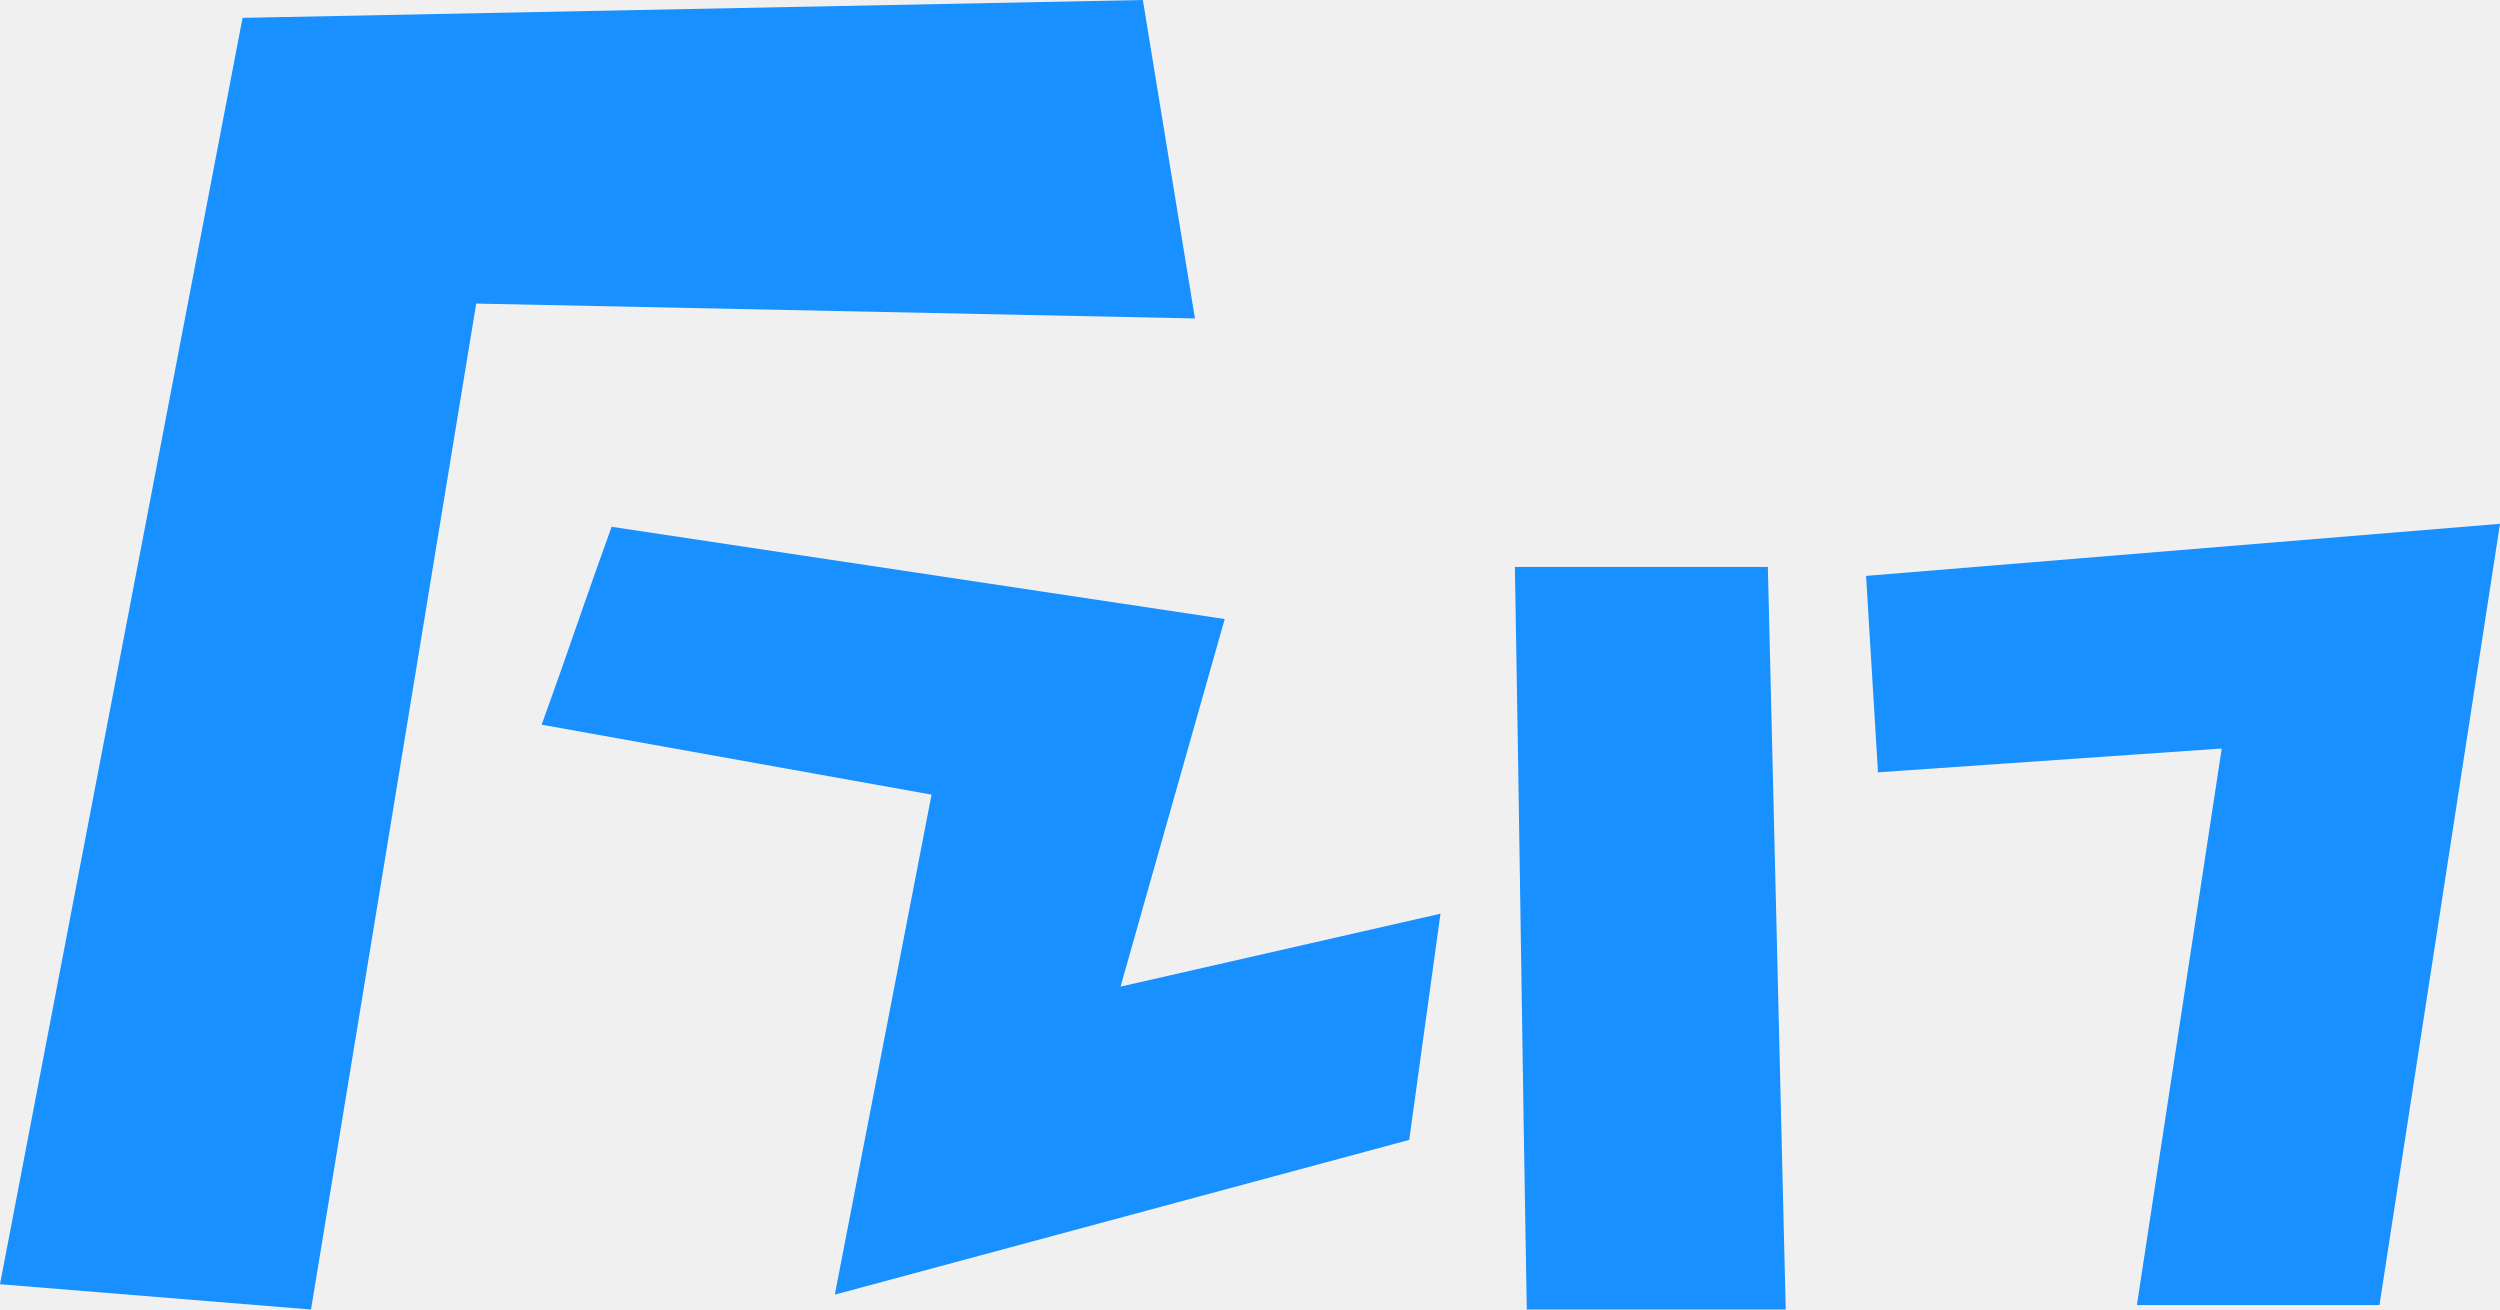
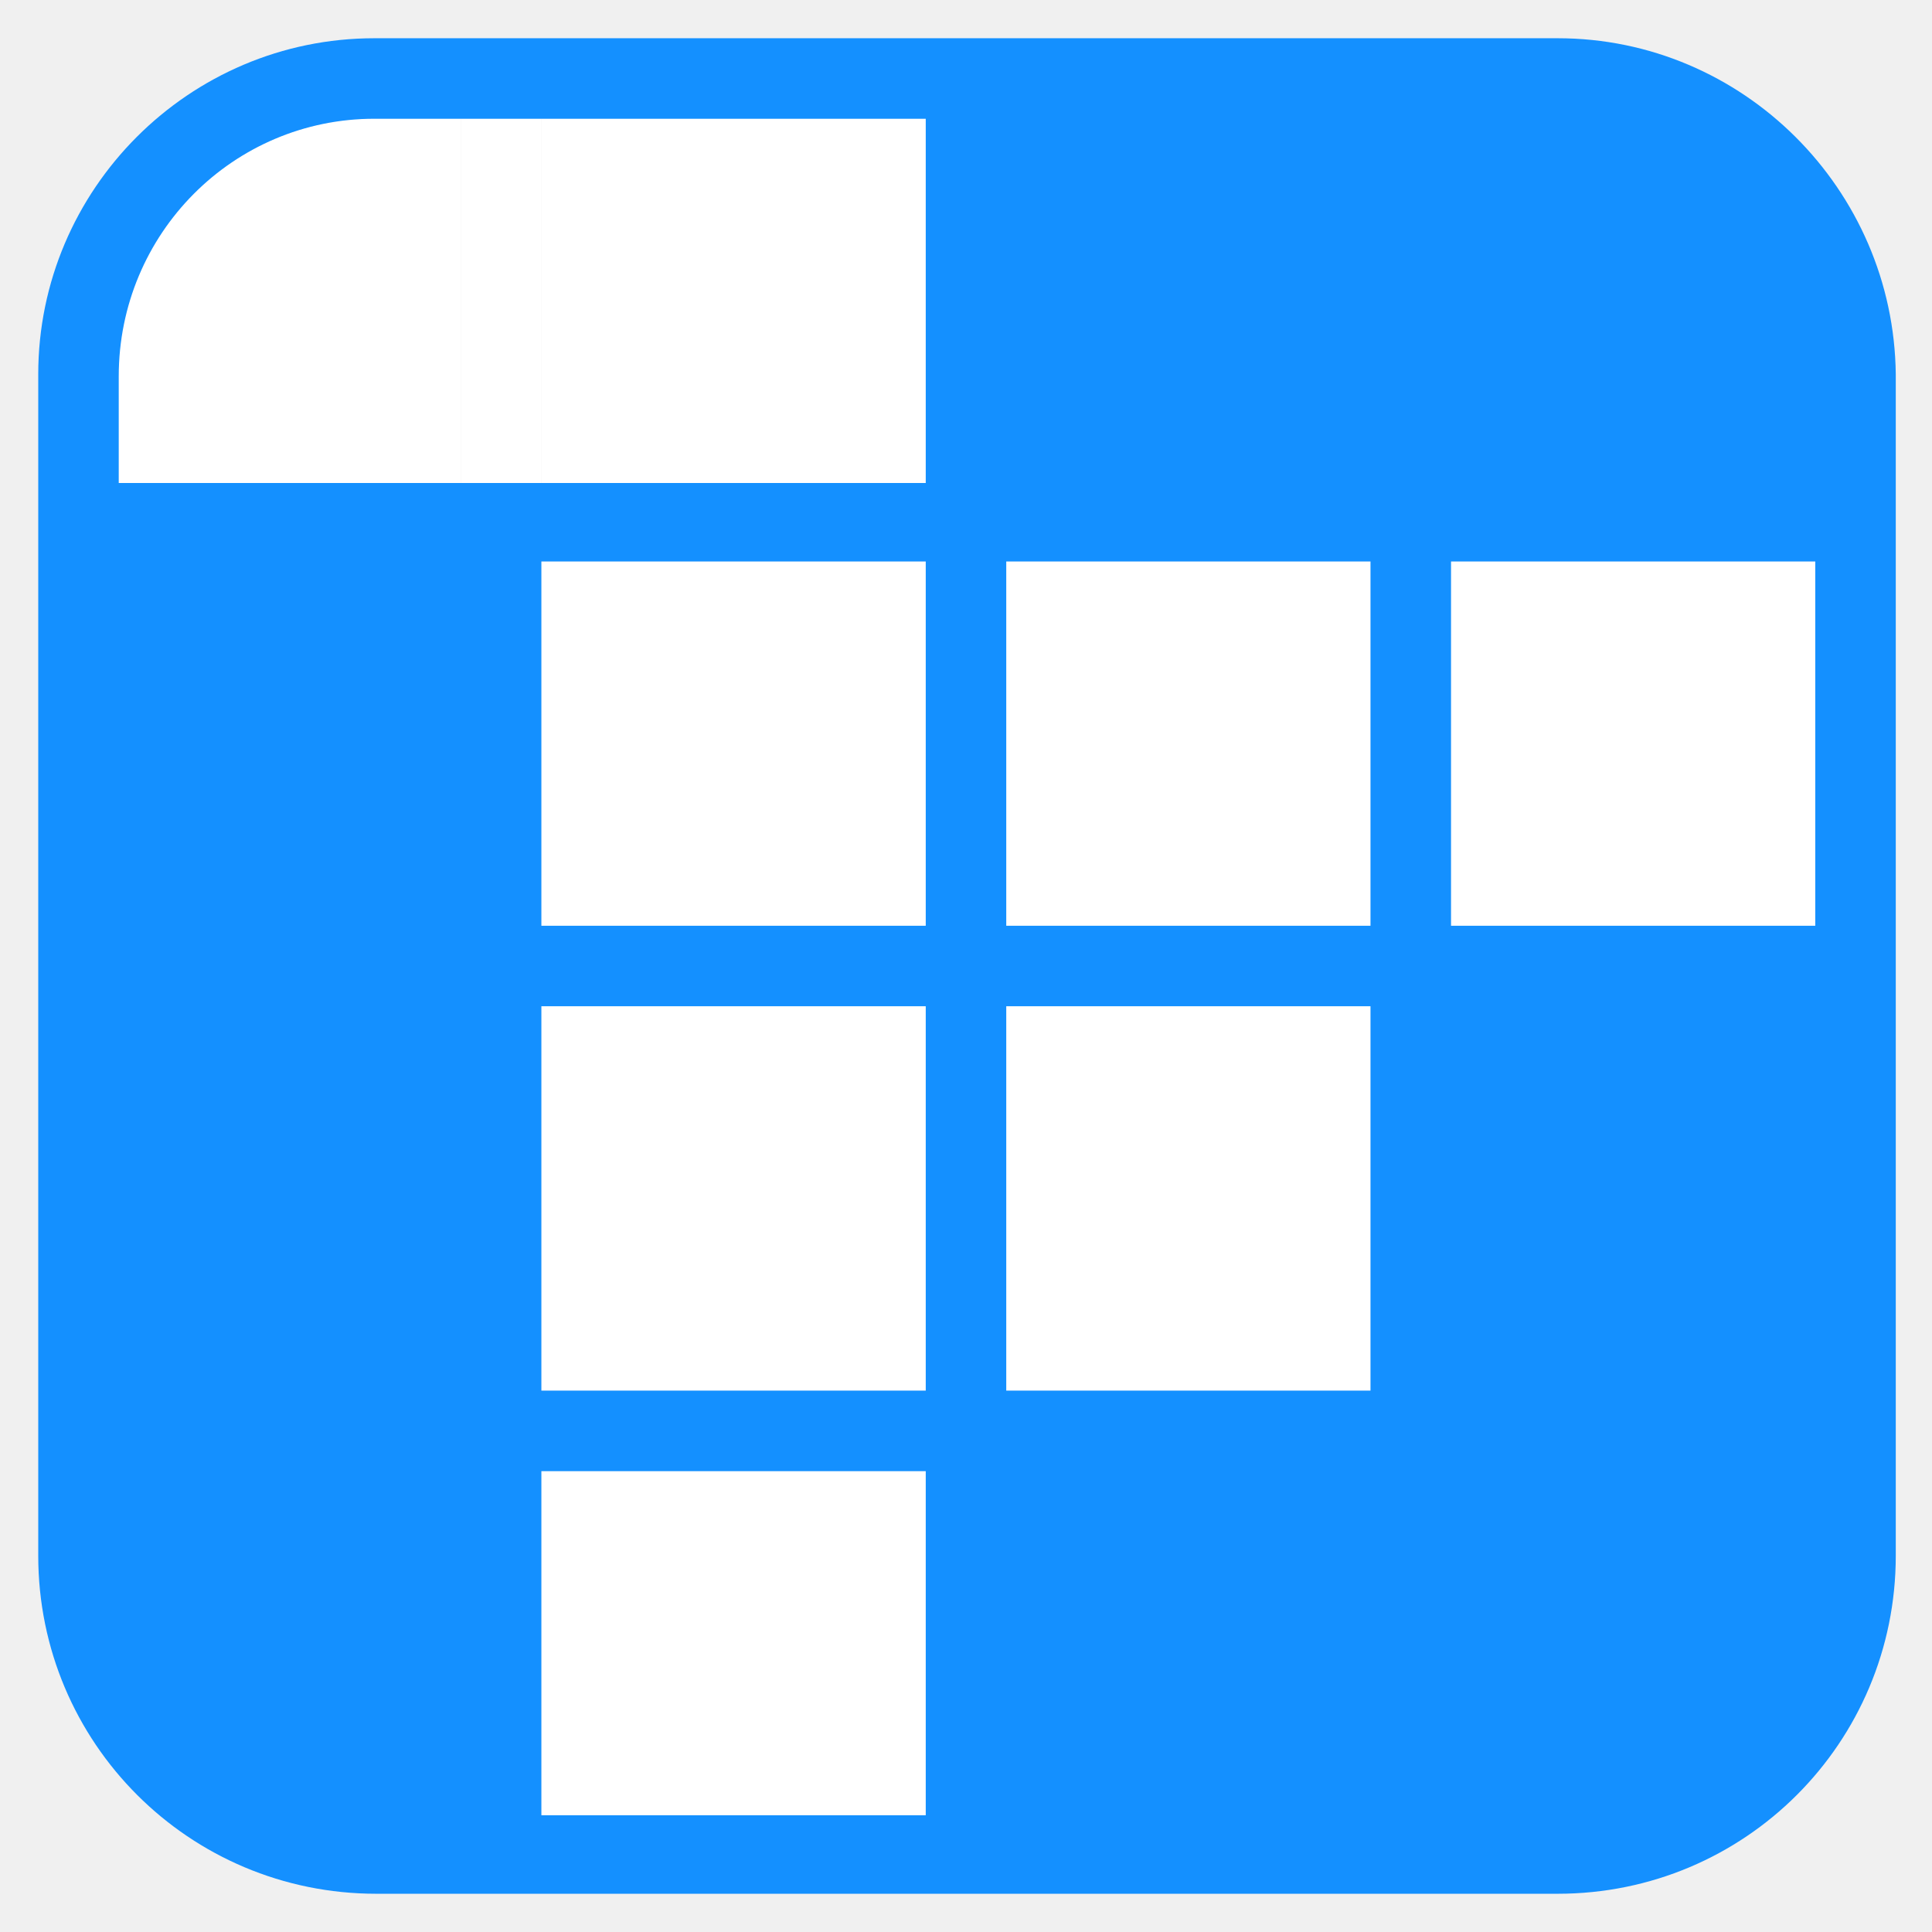
- <svg xmlns="http://www.w3.org/2000/svg" version="1.1" id="图层_1" x="0px" y="0px" viewBox="0 0 168 88" style="enable-background:new 0 0 168 88;" xml:space="preserve">
+ <svg xmlns="http://www.w3.org/2000/svg" version="1.1" id="图层_1" x="0px" y="0px" viewBox="0 0 96 96" style="enable-background:new 0 0 96 96;" xml:space="preserve">
  <style type="text/css">
- 	.st0{fill:#1890FF;}
+ 	.st0{fill:#FFFFFF;}
+ 	.st1{fill:#1490FF;}
</style>
-   <path class="st0" d="M80.3,21.4L76.8,0L16.3,1.2L0,86.3L20.9,88c3.7-22.5,7.4-45.1,11.1-67.6L80.3,21.4z" />
-   <path class="st0" d="M41.1,35.4c-1.6,4.4-3.1,8.9-4.7,13.3l26.2,4.7L56.1,87l38.6-10.4l2.1-15.2l-21.5,4.9l7-24.7L41.1,35.4z" />
-   <path class="st0" d="M101.8,38.1c0.3,16.7,0.5,33.3,0.8,49.9H120c-0.4-16.7-0.8-33.3-1.2-49.9H101.8z" />
-   <path class="st0" d="M125.4,38.7l0.8,13.2l23.1-1.6c-1.9,12.5-3.8,24.9-5.7,37.4h16.3c2.7-17.5,5.4-35,8.1-52.5L125.4,38.7z" />
+   <g>
+     <rect x="72.1" y="27.9" class="st0" width="18.1" height="18.1" />
+     <rect x="50" y="27.9" class="st0" width="18.1" height="18.1" />
+     <rect x="26.9" y="50" class="st0" width="19.1" height="19.1" />
+     <rect x="26.9" y="73.1" class="st0" width="19.1" height="17.1" />
+     <rect x="50" y="50" class="st0" width="18.1" height="19.1" />
+     <path class="st0" d="M22.9,5.9h-4.3c-7,0-12.8,5.7-12.8,12.8v5.3h17.1V5.9z" />
+     <rect x="26.9" y="27.9" class="st0" width="19.1" height="18.1" />
+     <rect x="26.9" y="5.9" class="st0" width="19.1" height="18.1" />
+     <rect x="22.9" y="5.9" class="st0" width="4" height="18.1" />
+   </g>
+   <path class="st1" d="M77.4,1.9H18.6C9.4,1.9,1.9,9.4,1.9,18.6v58.7c0,9.3,7.5,16.8,16.8,16.8h58.7c9.3,0,16.8-7.5,16.8-16.8V18.6  C94.1,9.4,86.6,1.9,77.4,1.9z M18.6,5.9h4.3h4H46v18.1H26.9h-4H5.9v-5.3C5.9,11.6,11.6,5.9,18.6,5.9z M90.1,46H72.1V27.9h18.1V46z   M68.1,46H50V27.9h18.1V46z M68.1,69.1H50V50h18.1V69.1z M46,46H26.9V27.9H46V46z M26.9,50H46v19.1H26.9V50z M26.9,73.1H46v17.1  H26.9V73.1z" />
</svg>
